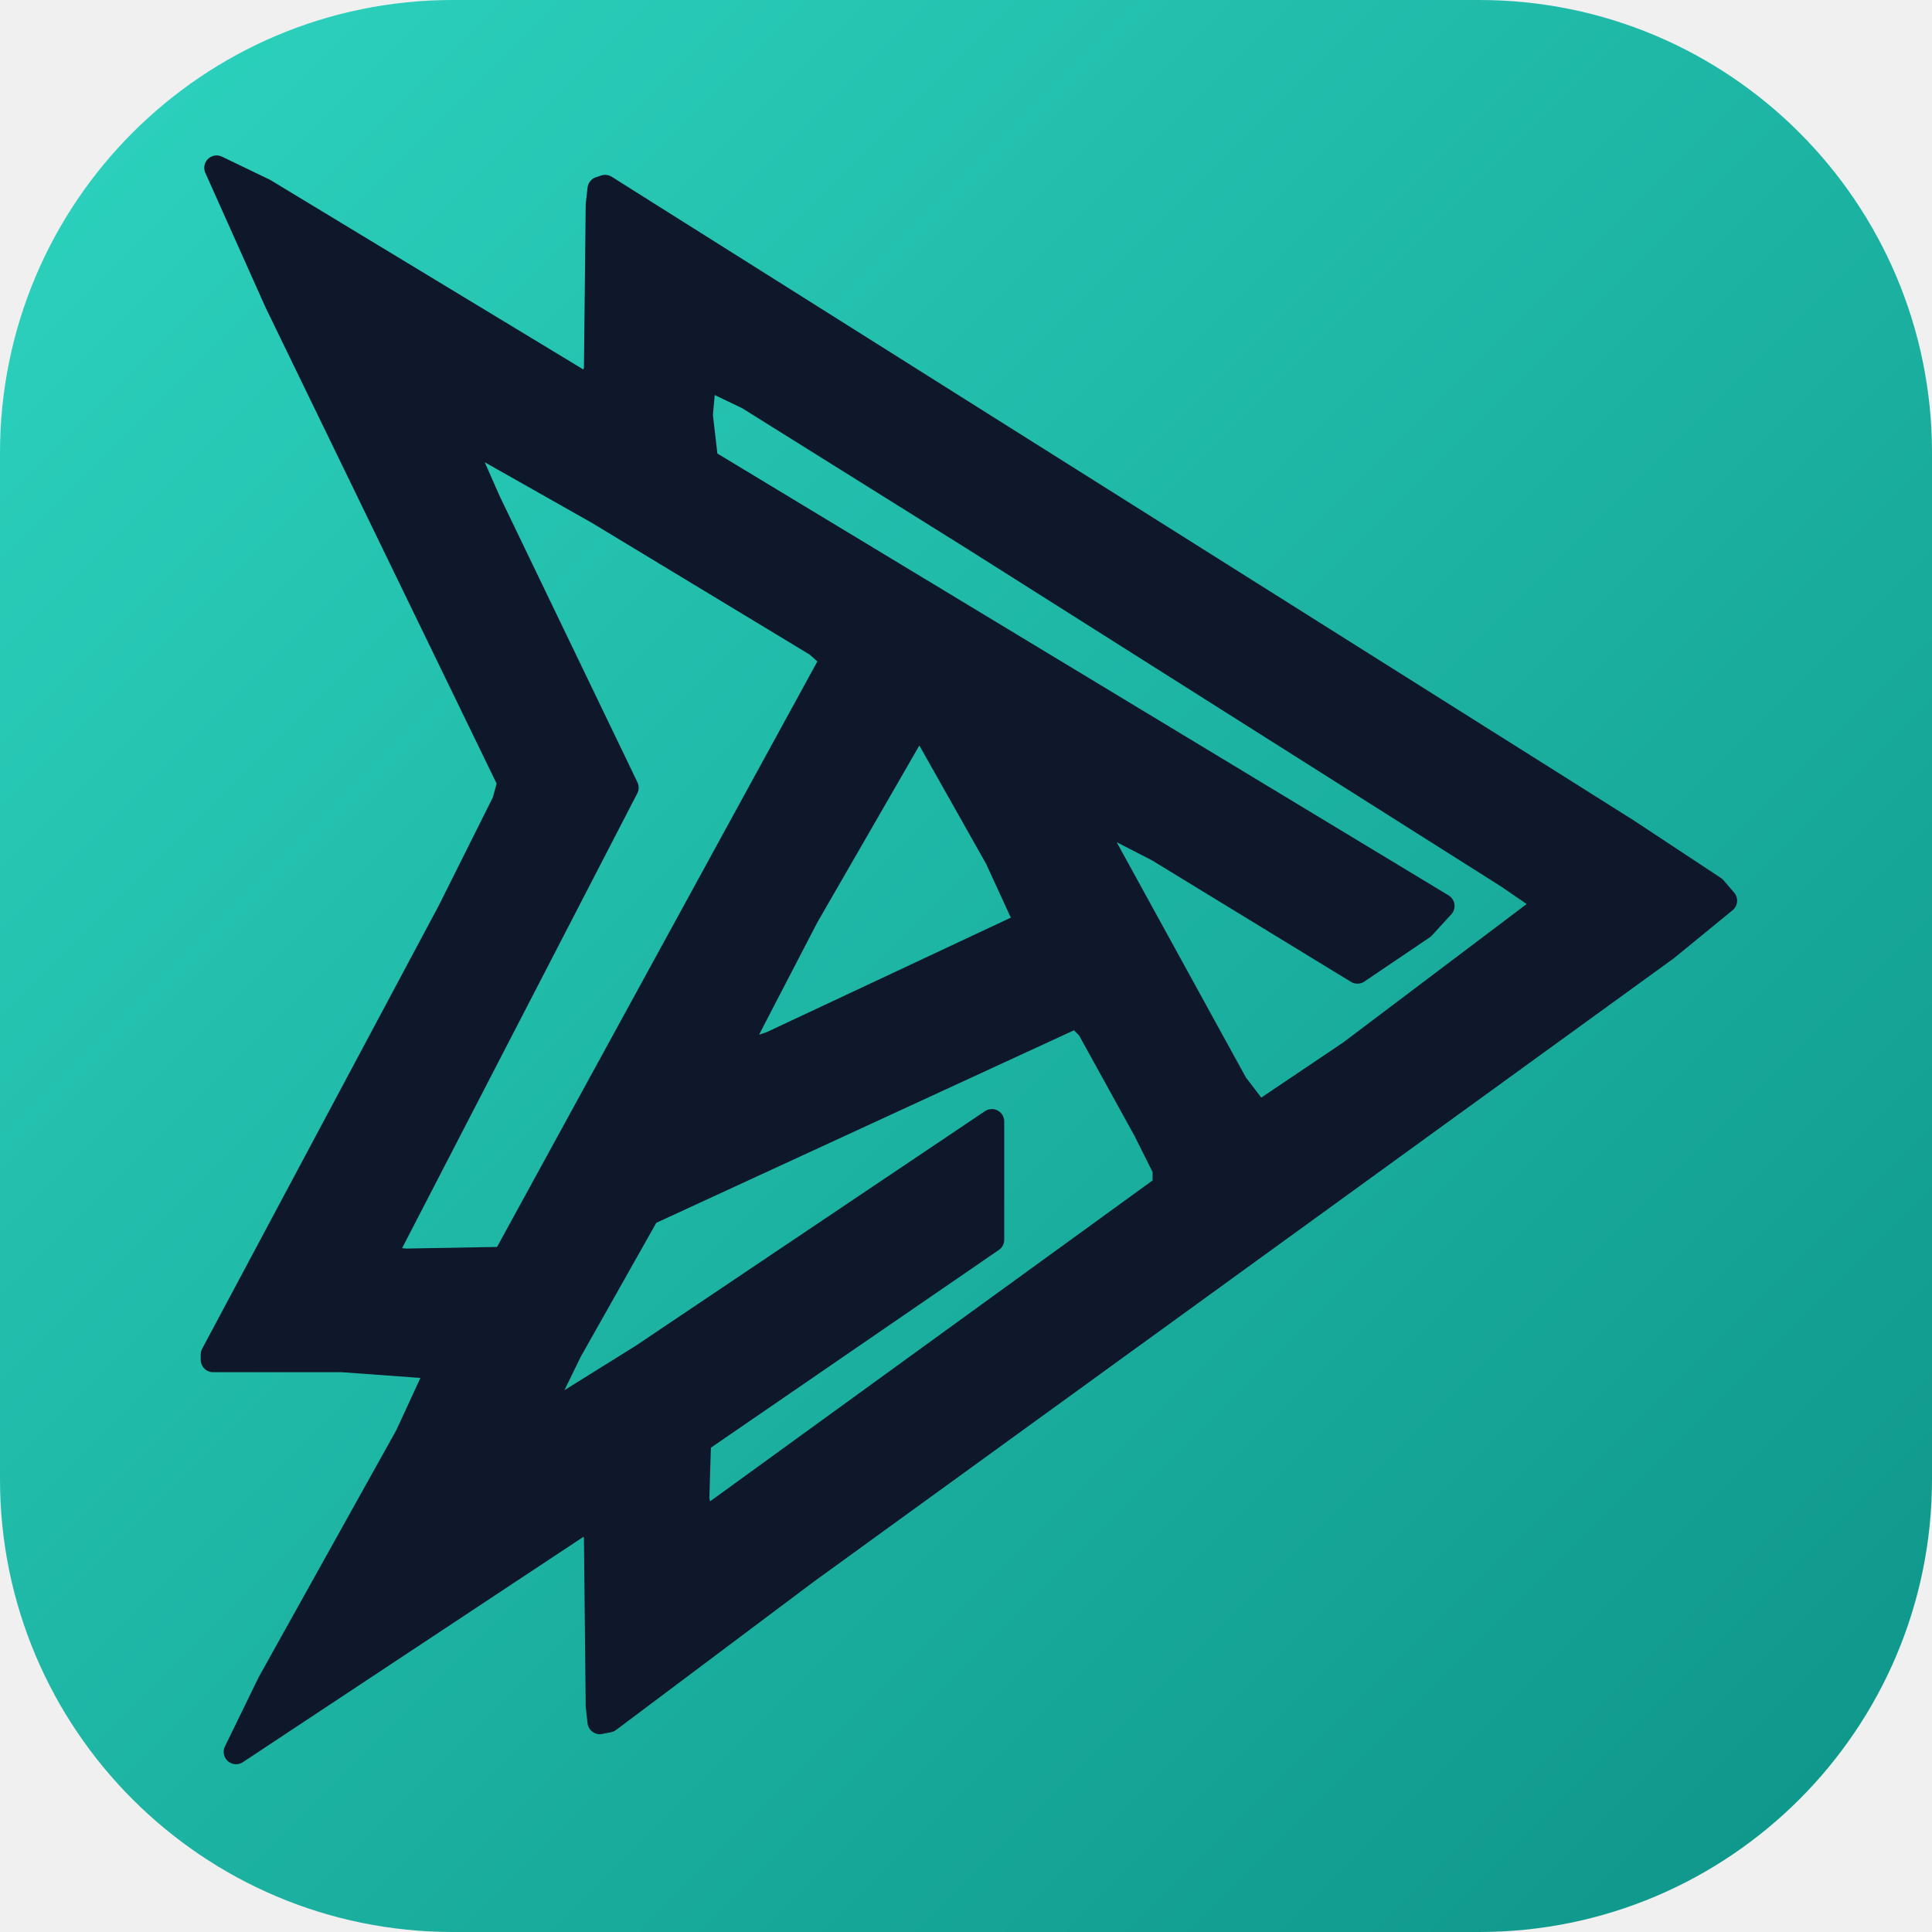
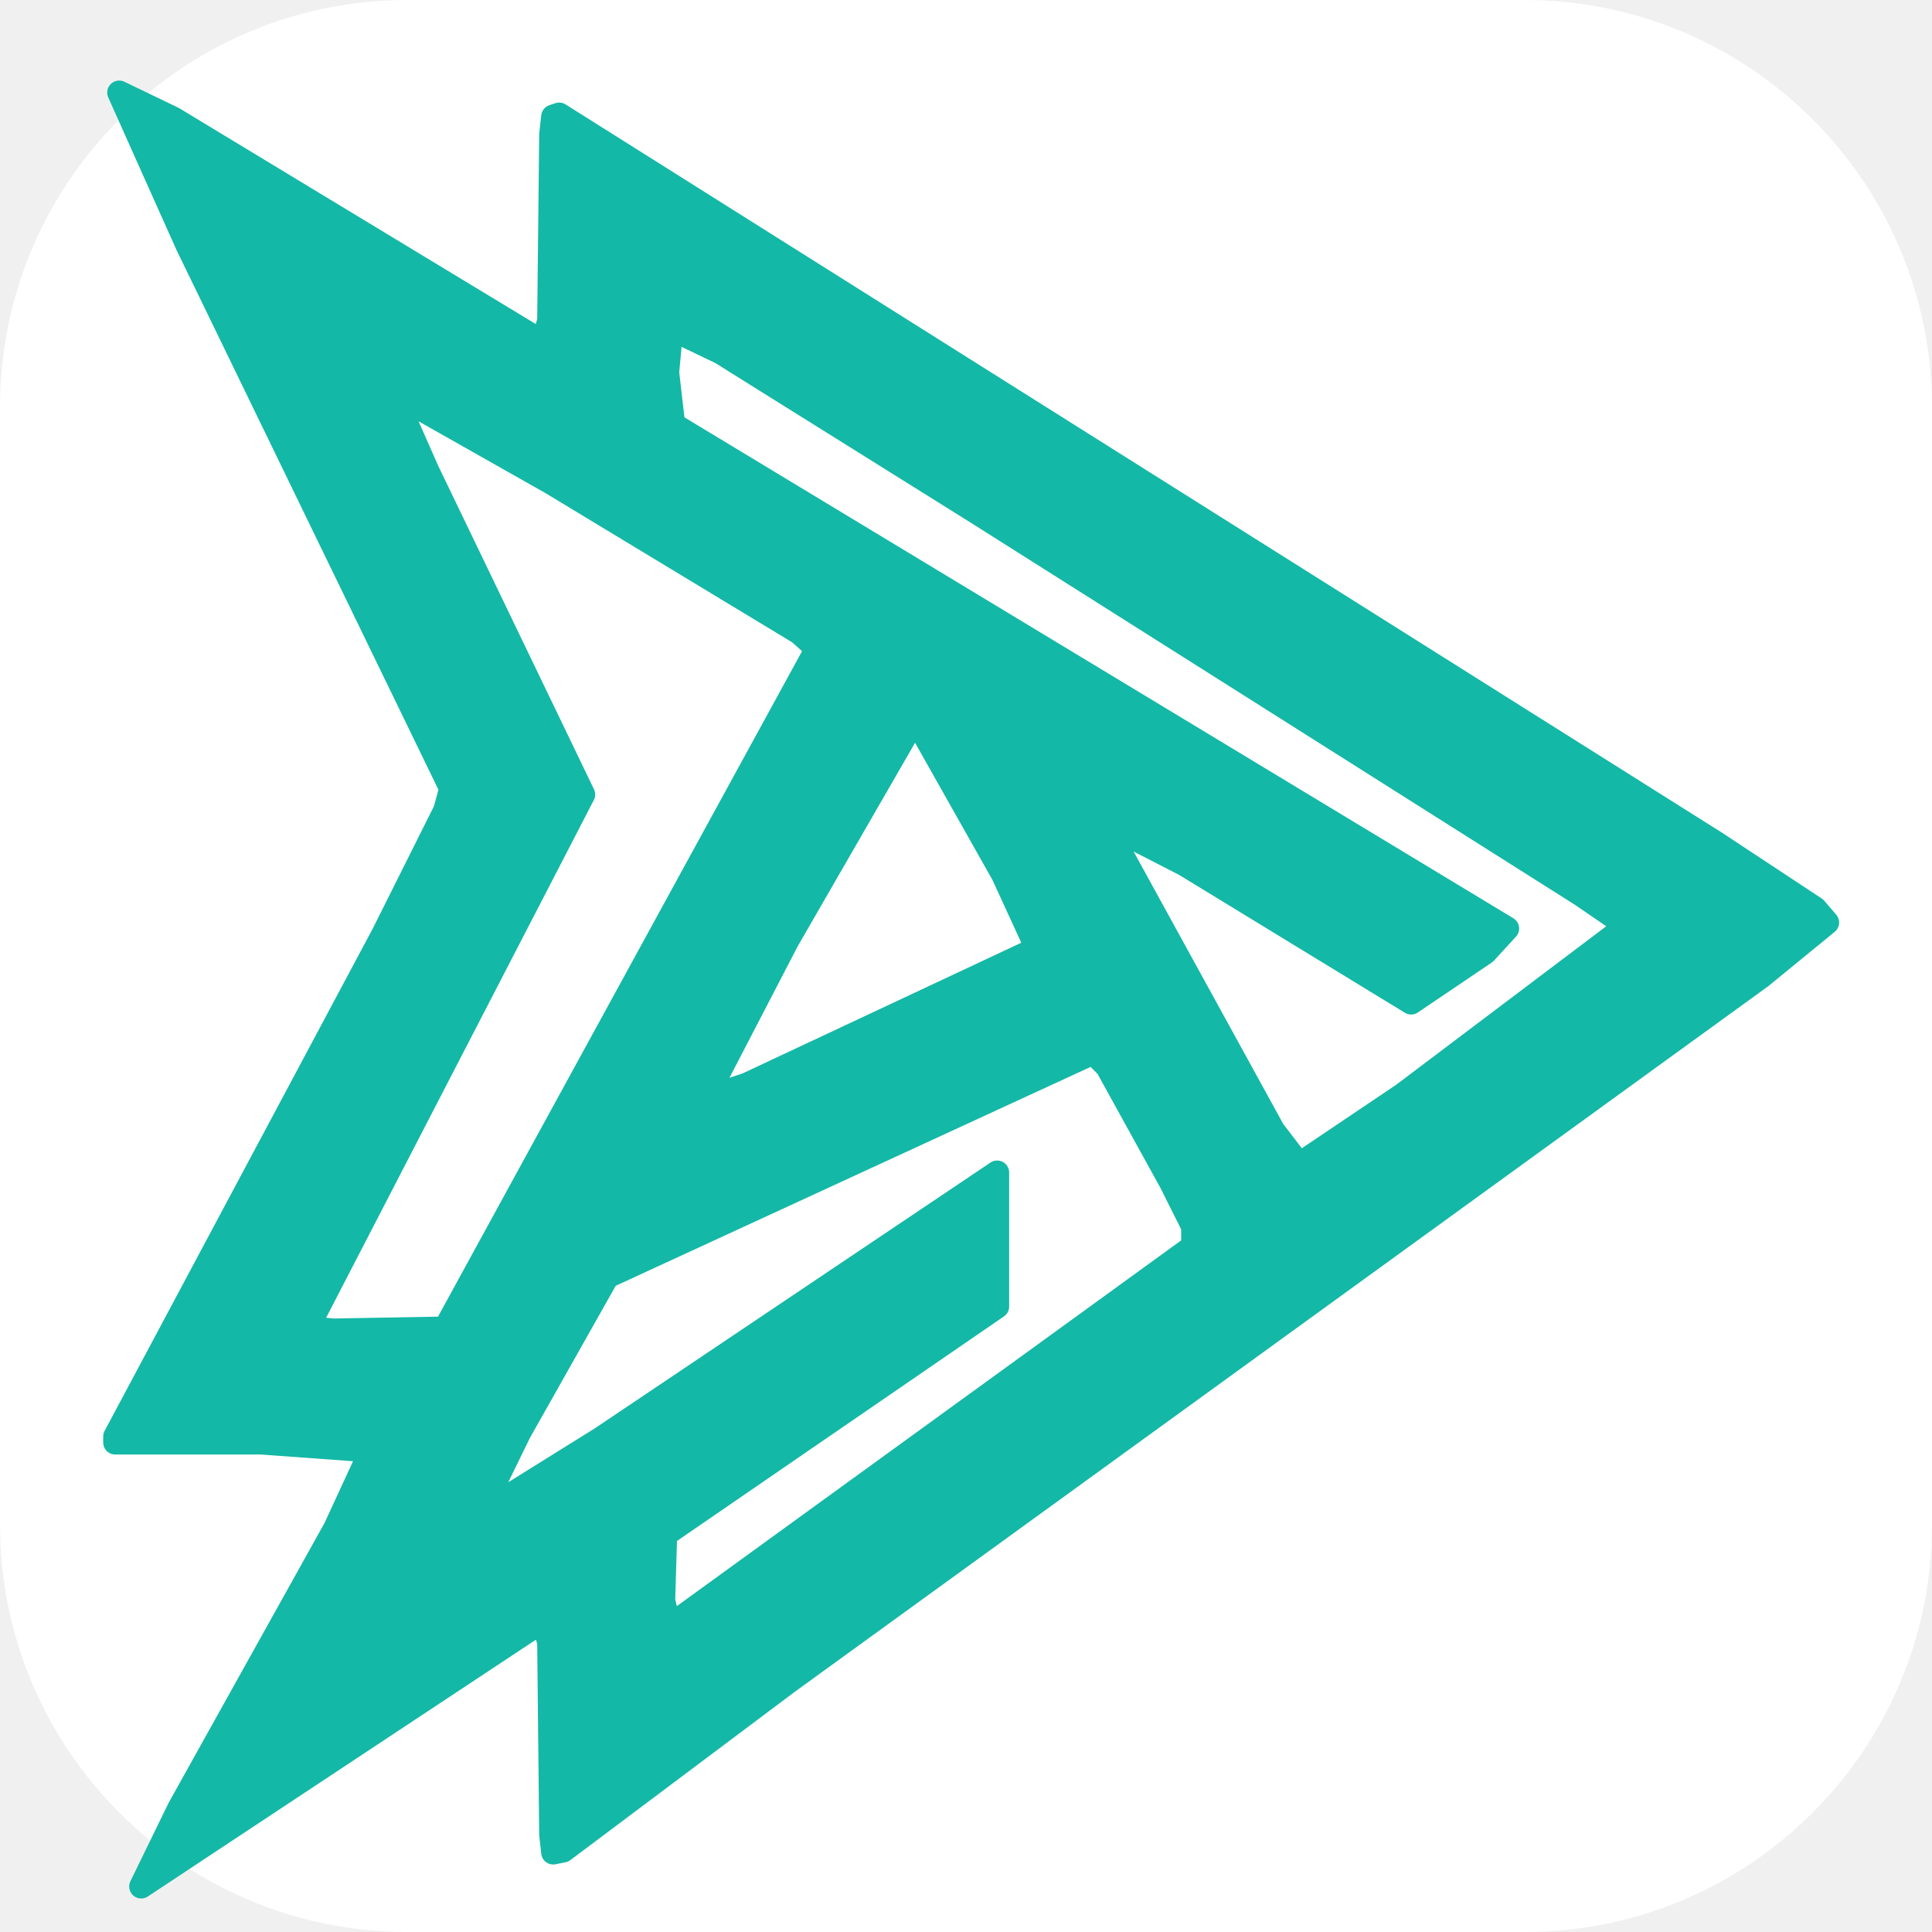
<svg xmlns="http://www.w3.org/2000/svg" viewBox="0 0 512 512">
-   <defs>
-     <linearGradient id="artaficFaviconGrad" x1="0%" y1="0%" x2="100%" y2="100%">
-       <stop offset="0%" stop-color="#2DD4BF" />
-       <stop offset="100%" stop-color="#0D9488" />
-     </linearGradient>
-   </defs>
-   <rect width="512" height="512" rx="120" fill="url(#artaficFaviconGrad)" />
-   <g transform="translate(56, 44) scale(0.468)">
-     <path fill="#0F172A" stroke="#0F172A" stroke-width="14" stroke-linejoin="round" fill-rule="evenodd" d="M 3 1 L 30 14 L 215 126 L 218 115 L 219 22 L 220 13 L 223 12 L 801 376 L 851 409 L 857 416 L 824 443 L 337 796 L 225 880 L 220 881 L 219 872 L 218 776 L 215 765 L 14 898 L 33 859 L 111 719 L 129 680 L 74 676 L 1 676 L 1 673 L 135 422 L 166 360 L 169 349 L 37 77 Z M 279 119 L 277 141 L 280 167 L 697 419 L 686 431 L 649 456 L 536 387 L 499 368 L 502 378 L 580 520 L 593 537 L 645 502 L 755 419 L 753 415 L 734 402 L 432 211 L 304 131 Z M 143 153 L 142 156 L 157 190 L 235 352 L 99 615 L 100 619 L 110 620 L 166 619 L 352 279 L 343 271 L 219 196 Z M 401 314 L 337 425 L 296 504 L 317 497 L 462 429 L 445 392 Z M 490 481 L 247 593 L 203 671 L 183 712 L 244 674 L 442 541 L 442 608 L 276 722 L 275 755 L 278 768 L 540 578 L 540 568 L 529 546 L 497 488 Z" />
+   <rect width="512" height="512" rx="108" fill="#FFFFFF" />
+   <g transform="translate(30, 24) scale(0.53)">
+     <path fill="#14B8A6" stroke="#14B8A6" stroke-width="12" stroke-linejoin="round" fill-rule="evenodd" d="M 3 1 L 30 14 L 215 126 L 218 115 L 219 22 L 220 13 L 223 12 L 801 376 L 851 409 L 857 416 L 824 443 L 337 796 L 225 880 L 220 881 L 219 872 L 218 776 L 215 765 L 14 898 L 33 859 L 111 719 L 129 680 L 74 676 L 1 676 L 1 673 L 135 422 L 166 360 L 169 349 L 37 77 Z M 279 119 L 277 141 L 280 167 L 697 419 L 686 431 L 649 456 L 536 387 L 499 368 L 502 378 L 580 520 L 593 537 L 645 502 L 755 419 L 753 415 L 734 402 L 432 211 L 304 131 Z M 143 153 L 142 156 L 157 190 L 235 352 L 99 615 L 100 619 L 110 620 L 166 619 L 352 279 L 343 271 L 219 196 Z M 401 314 L 337 425 L 296 504 L 317 497 L 462 429 L 445 392 Z M 490 481 L 247 593 L 203 671 L 183 712 L 244 674 L 442 541 L 442 608 L 276 722 L 275 755 L 278 768 L 540 578 L 540 568 L 529 546 L 497 488 Z" />
  </g>
</svg>
